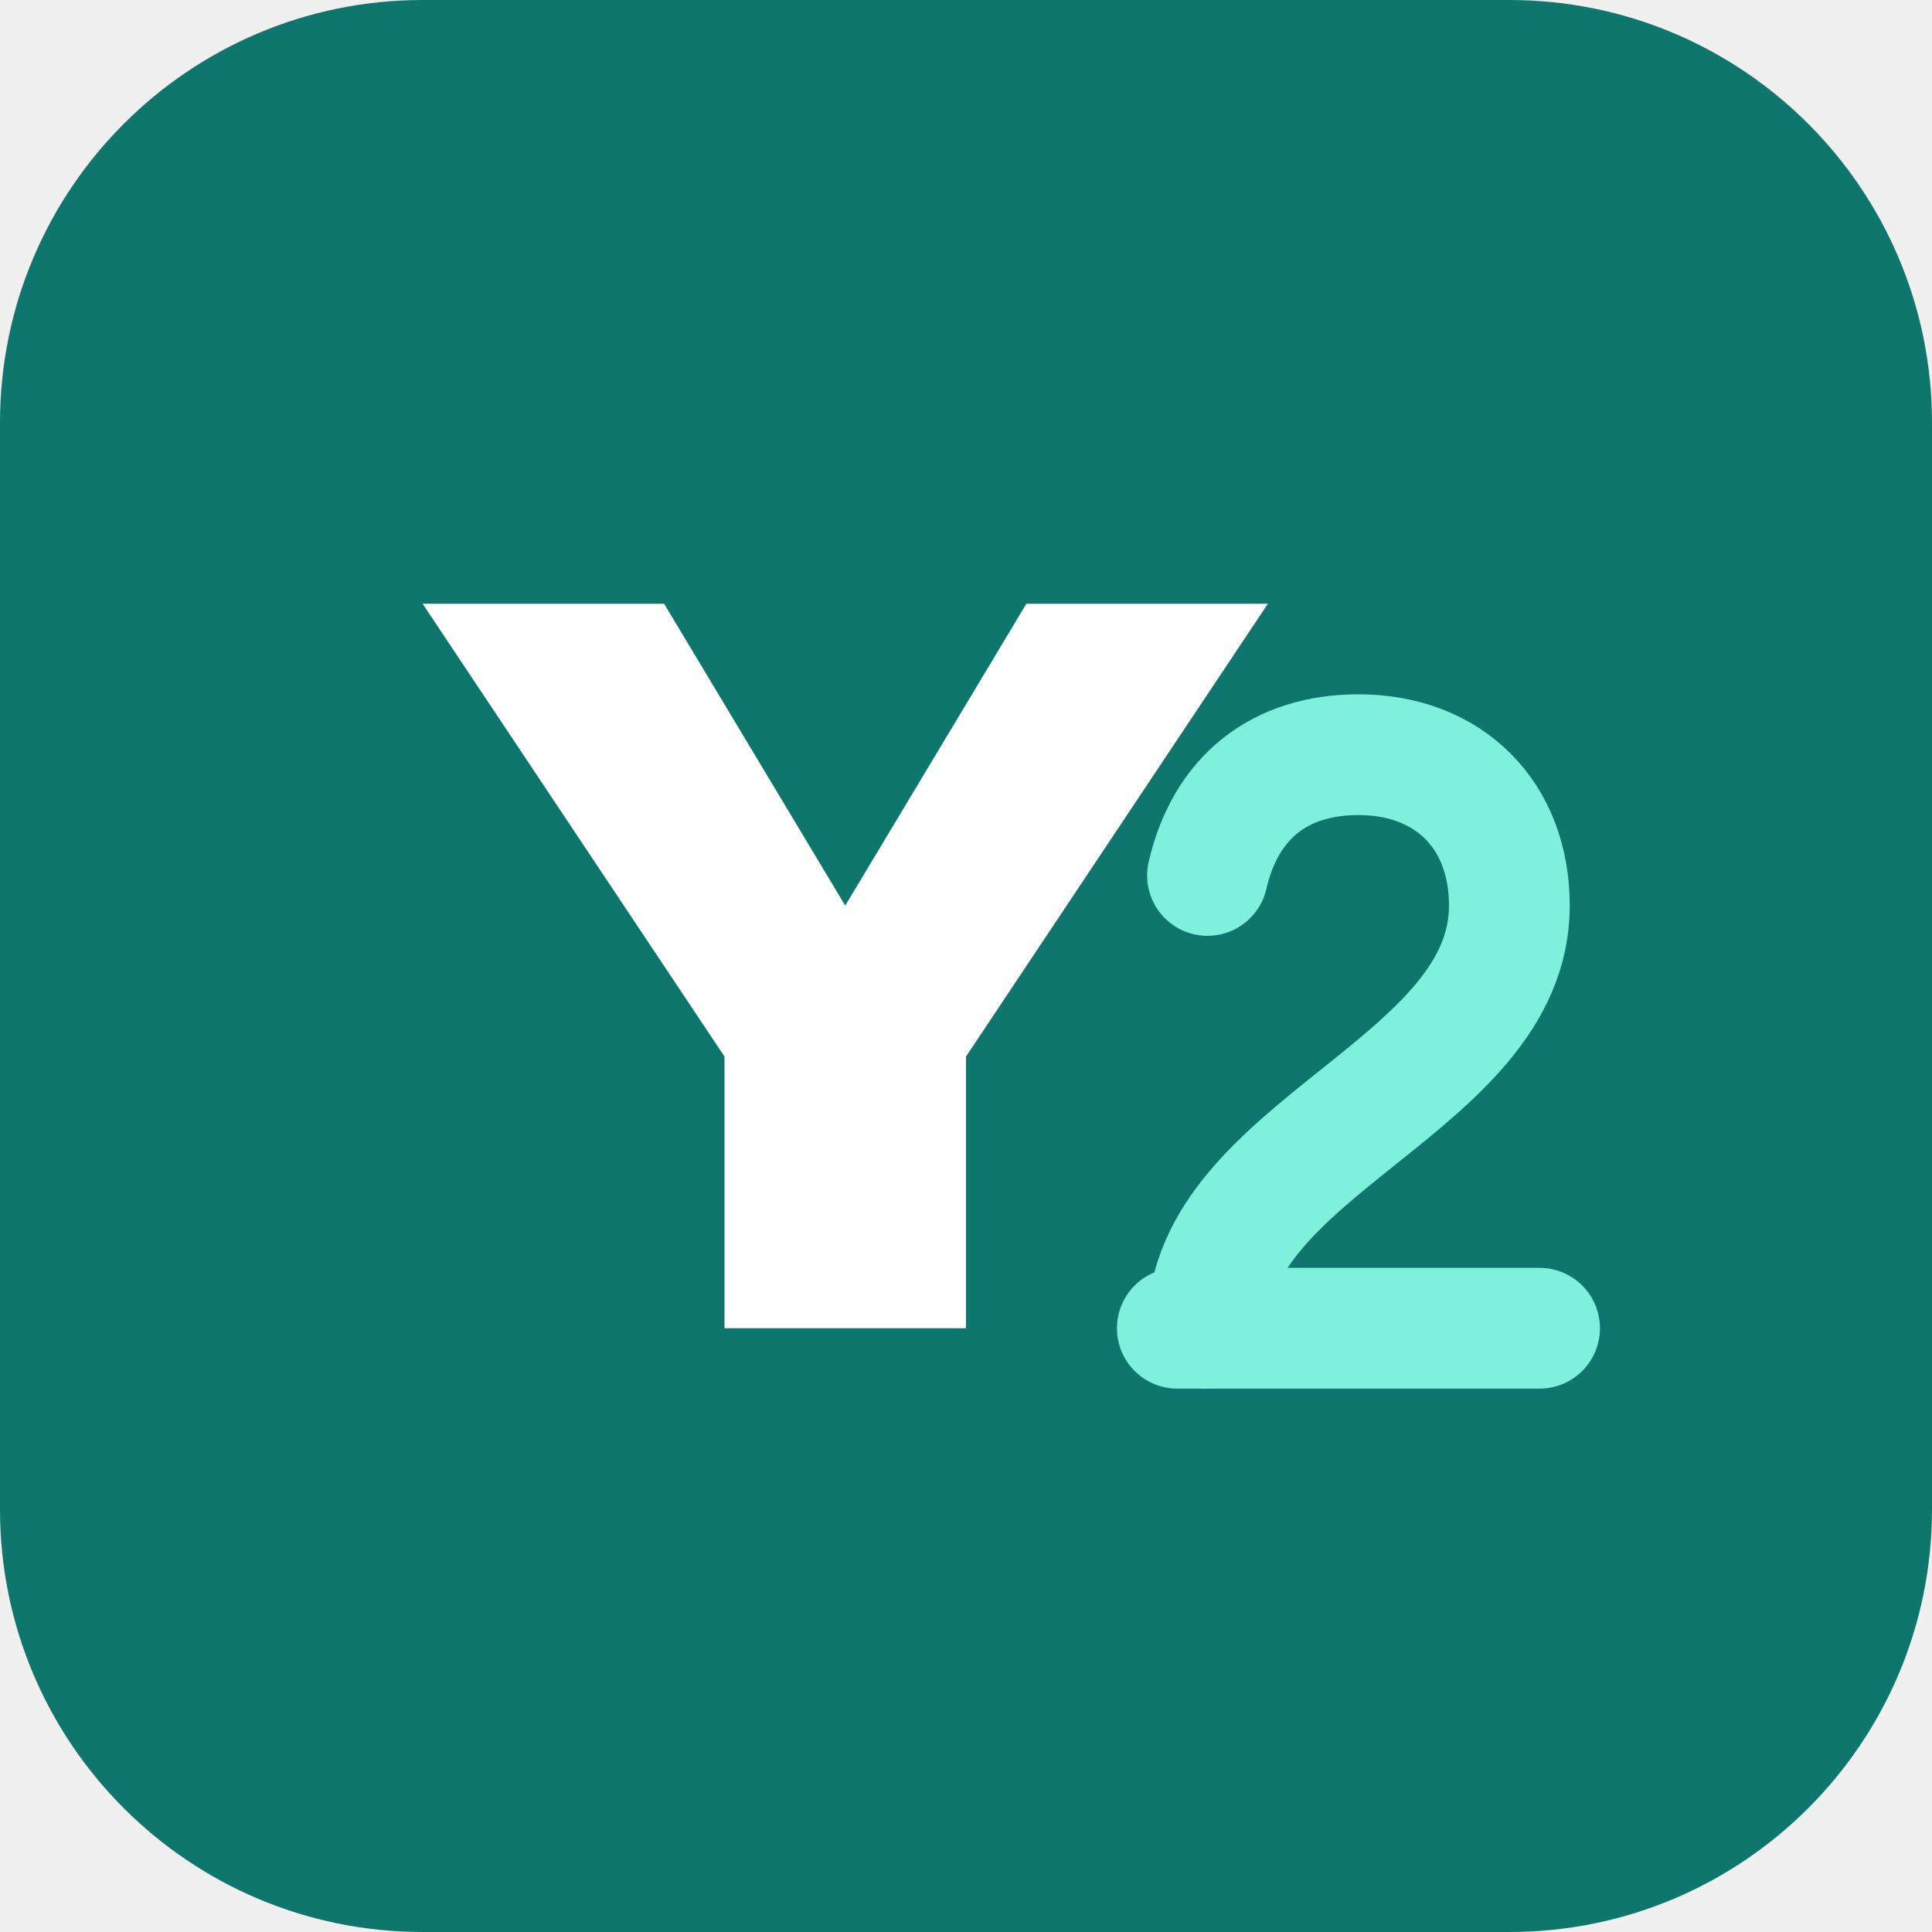
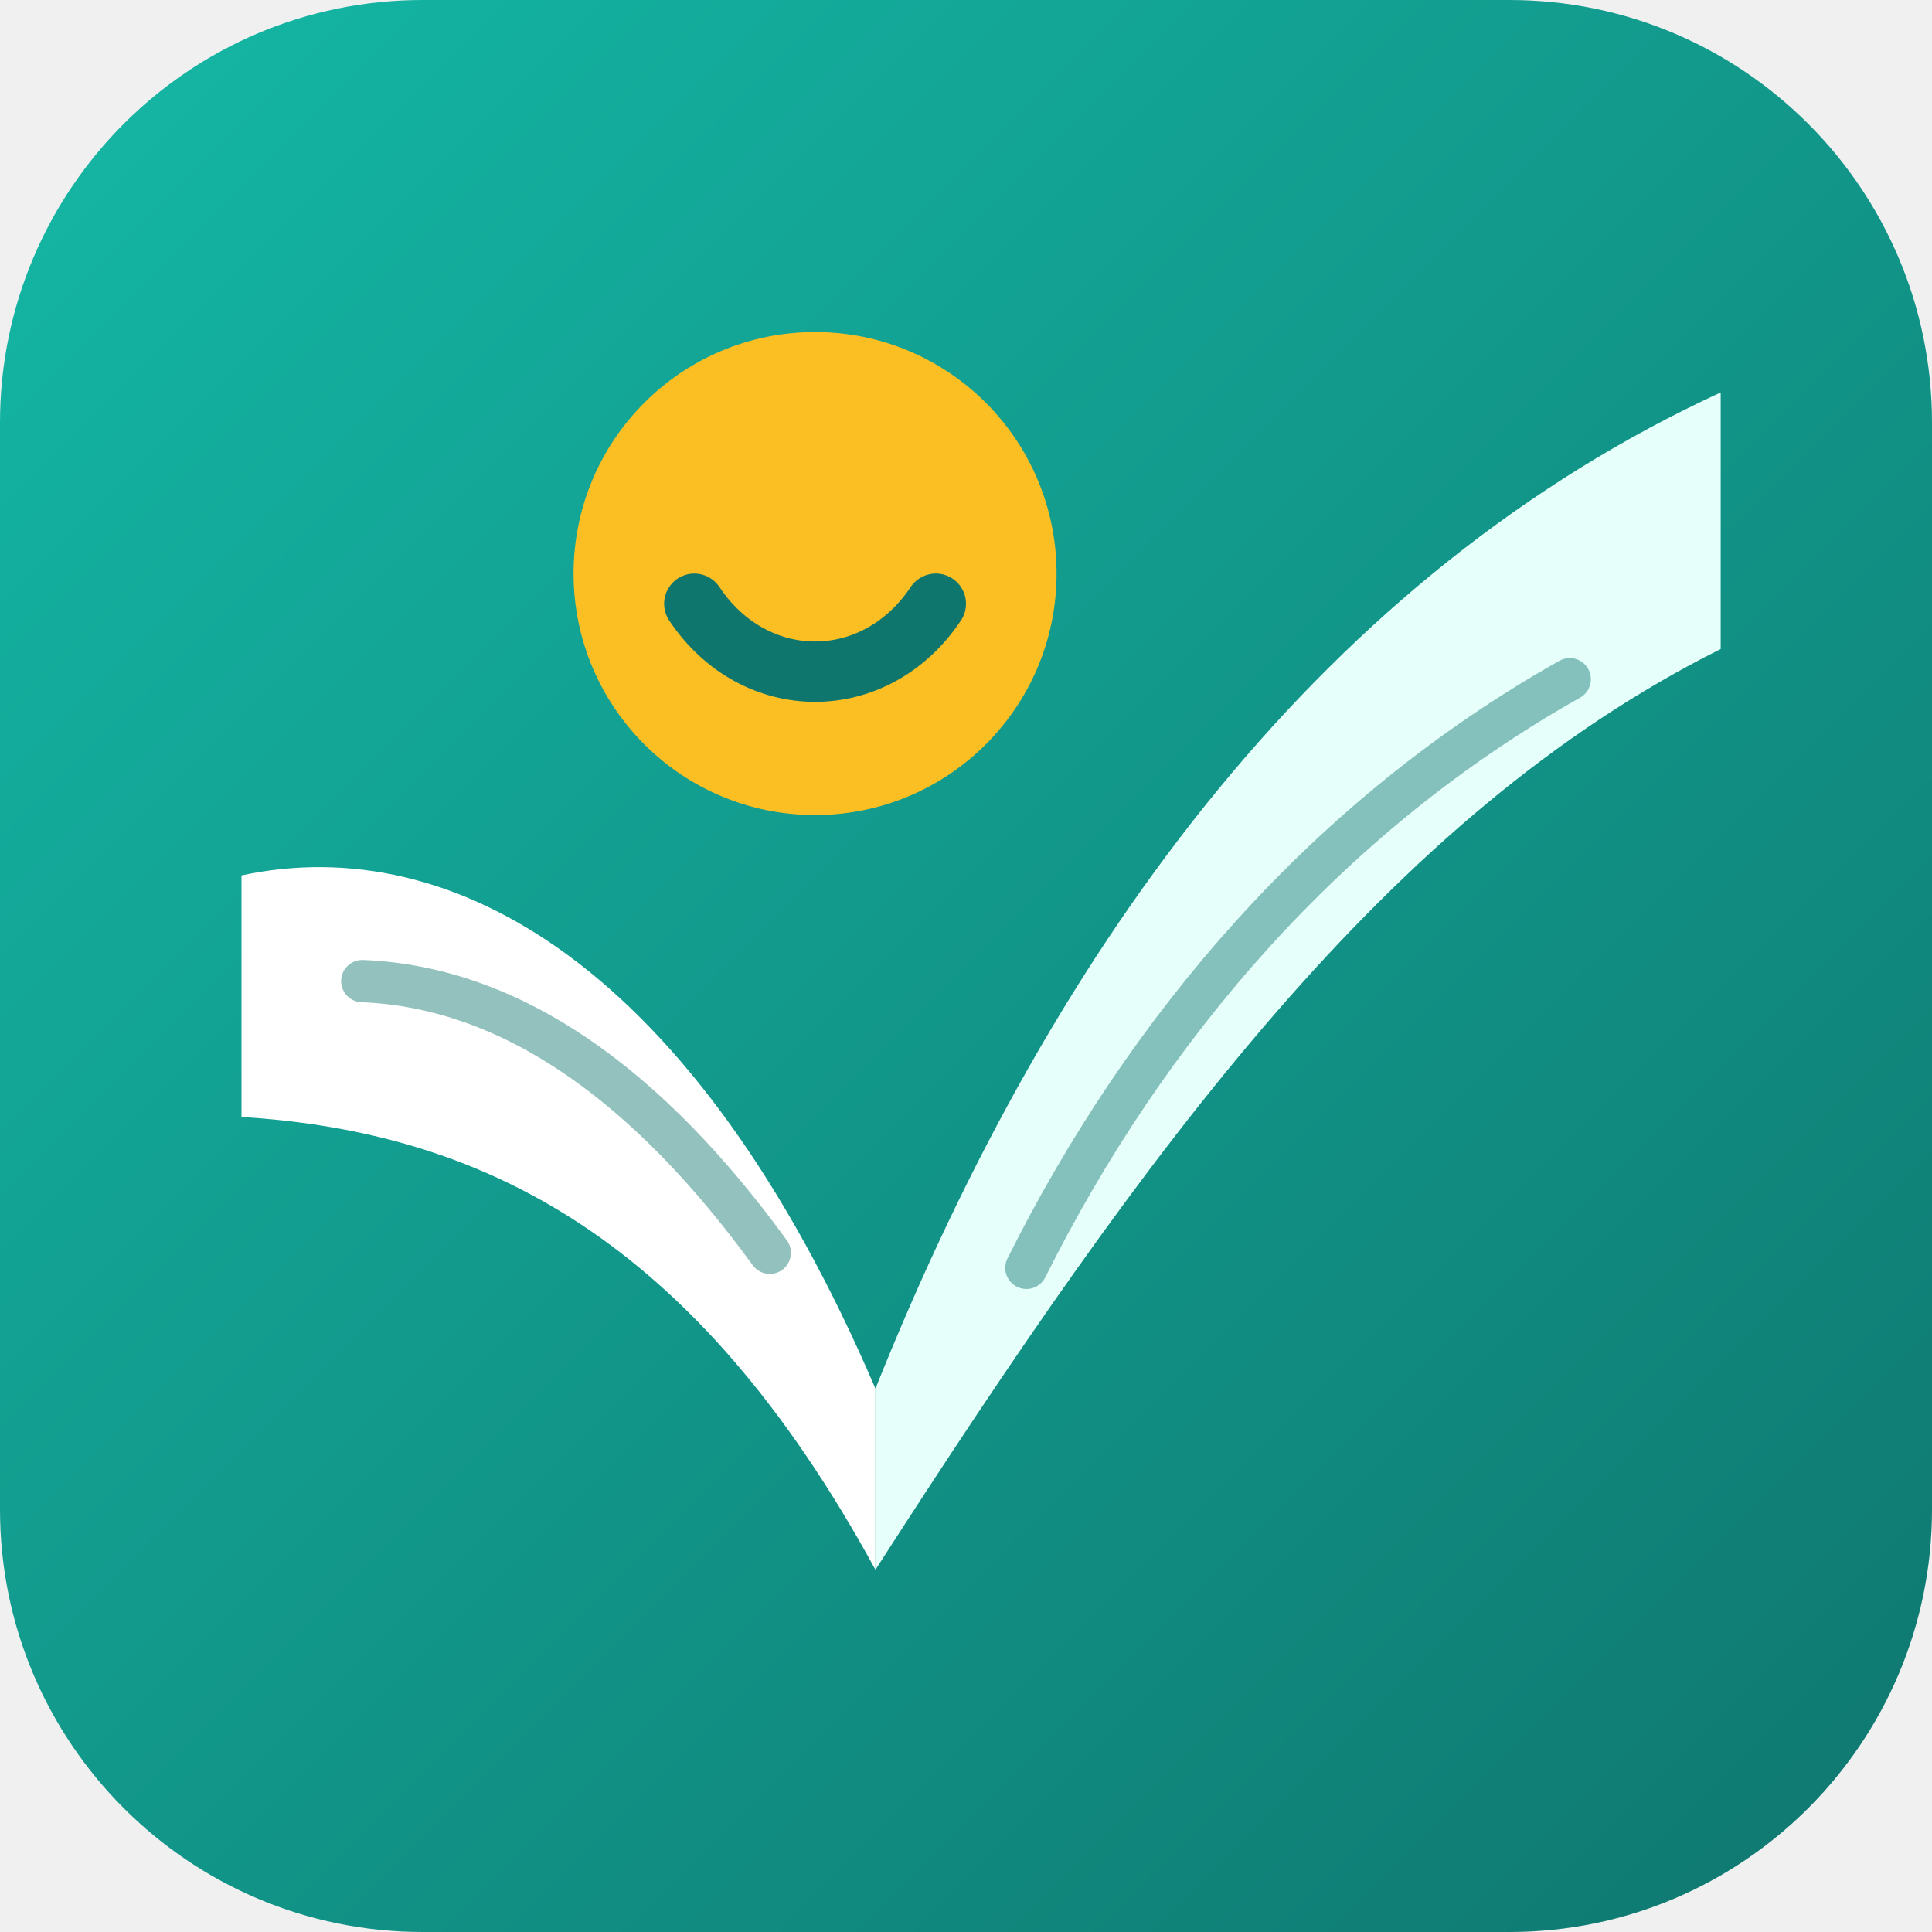
<svg xmlns="http://www.w3.org/2000/svg" viewBox="0 0 64 64">
-   <rect width="64" height="64" rx="14" fill="#0f766e" />
-   <path d="M14 20l8 0 6 10 6-10 8 0-10 15v9h-8v-9z" fill="#fff" />
-   <path d="M40 44c0-6 10-8 10-14 0-3-2-5-5-5-2.6 0-4.4 1.4-5 4" stroke="#7ff0dc" stroke-width="4" fill="none" stroke-linecap="round" />
-   <path d="M39 44h12" stroke="#7ff0dc" stroke-width="4" stroke-linecap="round" />
+   <defs>
+     <linearGradient id="bg" x1="0" y1="0" x2="1" y2="1">
+       <stop offset="0" stop-color="#14b8a6" />
+       <stop offset="1" stop-color="#0f766e" />
+     </linearGradient>
+   </defs>
+   <rect width="64" height="64" rx="14" fill="url(#bg)" />
+   <path d="M8 29c7-1.5 15 3 21 17v6C23 41 16 37.5 8 37z" fill="#ffffff" />
+   <path d="M29 46C35 31 44 19 57 13v8.5C46 27 38 38 29 52z" fill="#e6fffb" />
+   <path d="M12 32.5c5 .2 9.5 3.5 13.5 9" stroke="#0f766e" stroke-width="1.4" fill="none" stroke-linecap="round" opacity=".45" />
+   <path d="M34 42c4-8 10-15 18-19.5" stroke="#0f766e" stroke-width="1.4" fill="none" stroke-linecap="round" opacity=".45" />
+   <circle cx="27" cy="19" r="8" fill="#fbbf24" />
+   <path d="M23 20c2 3 6 3 8 0" stroke="#0f766e" stroke-width="2" fill="none" stroke-linecap="round" />
</svg>
